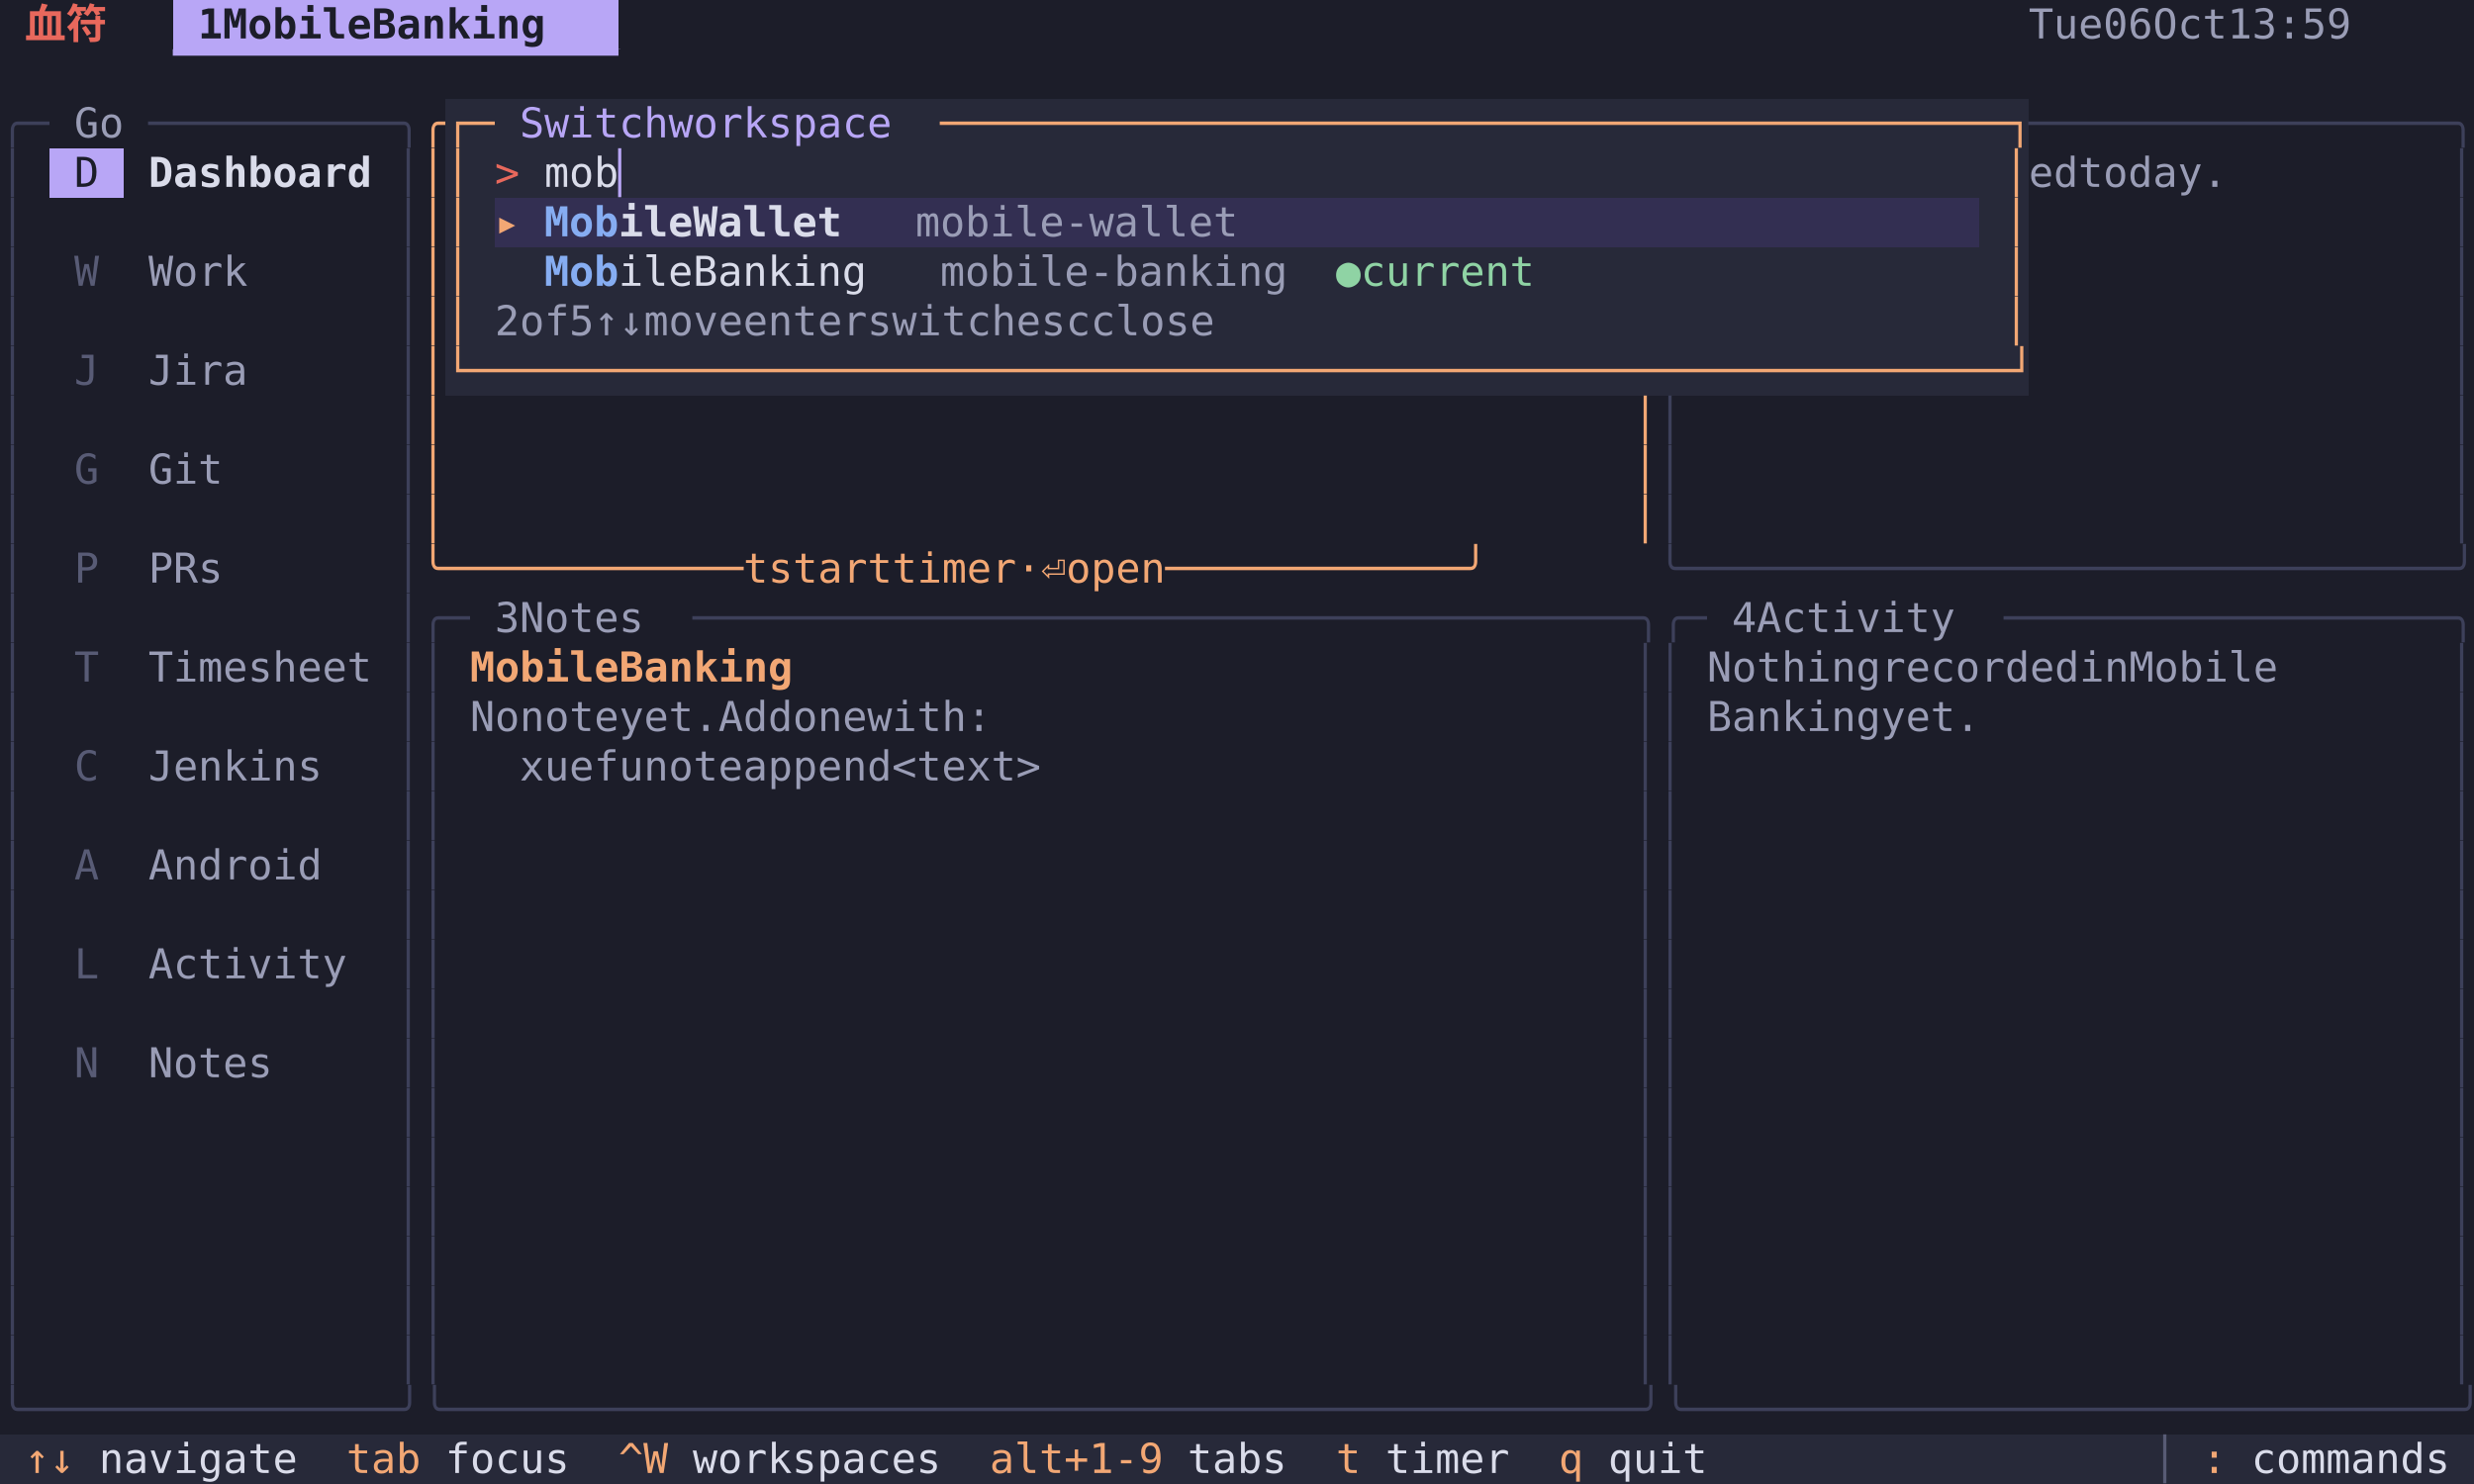
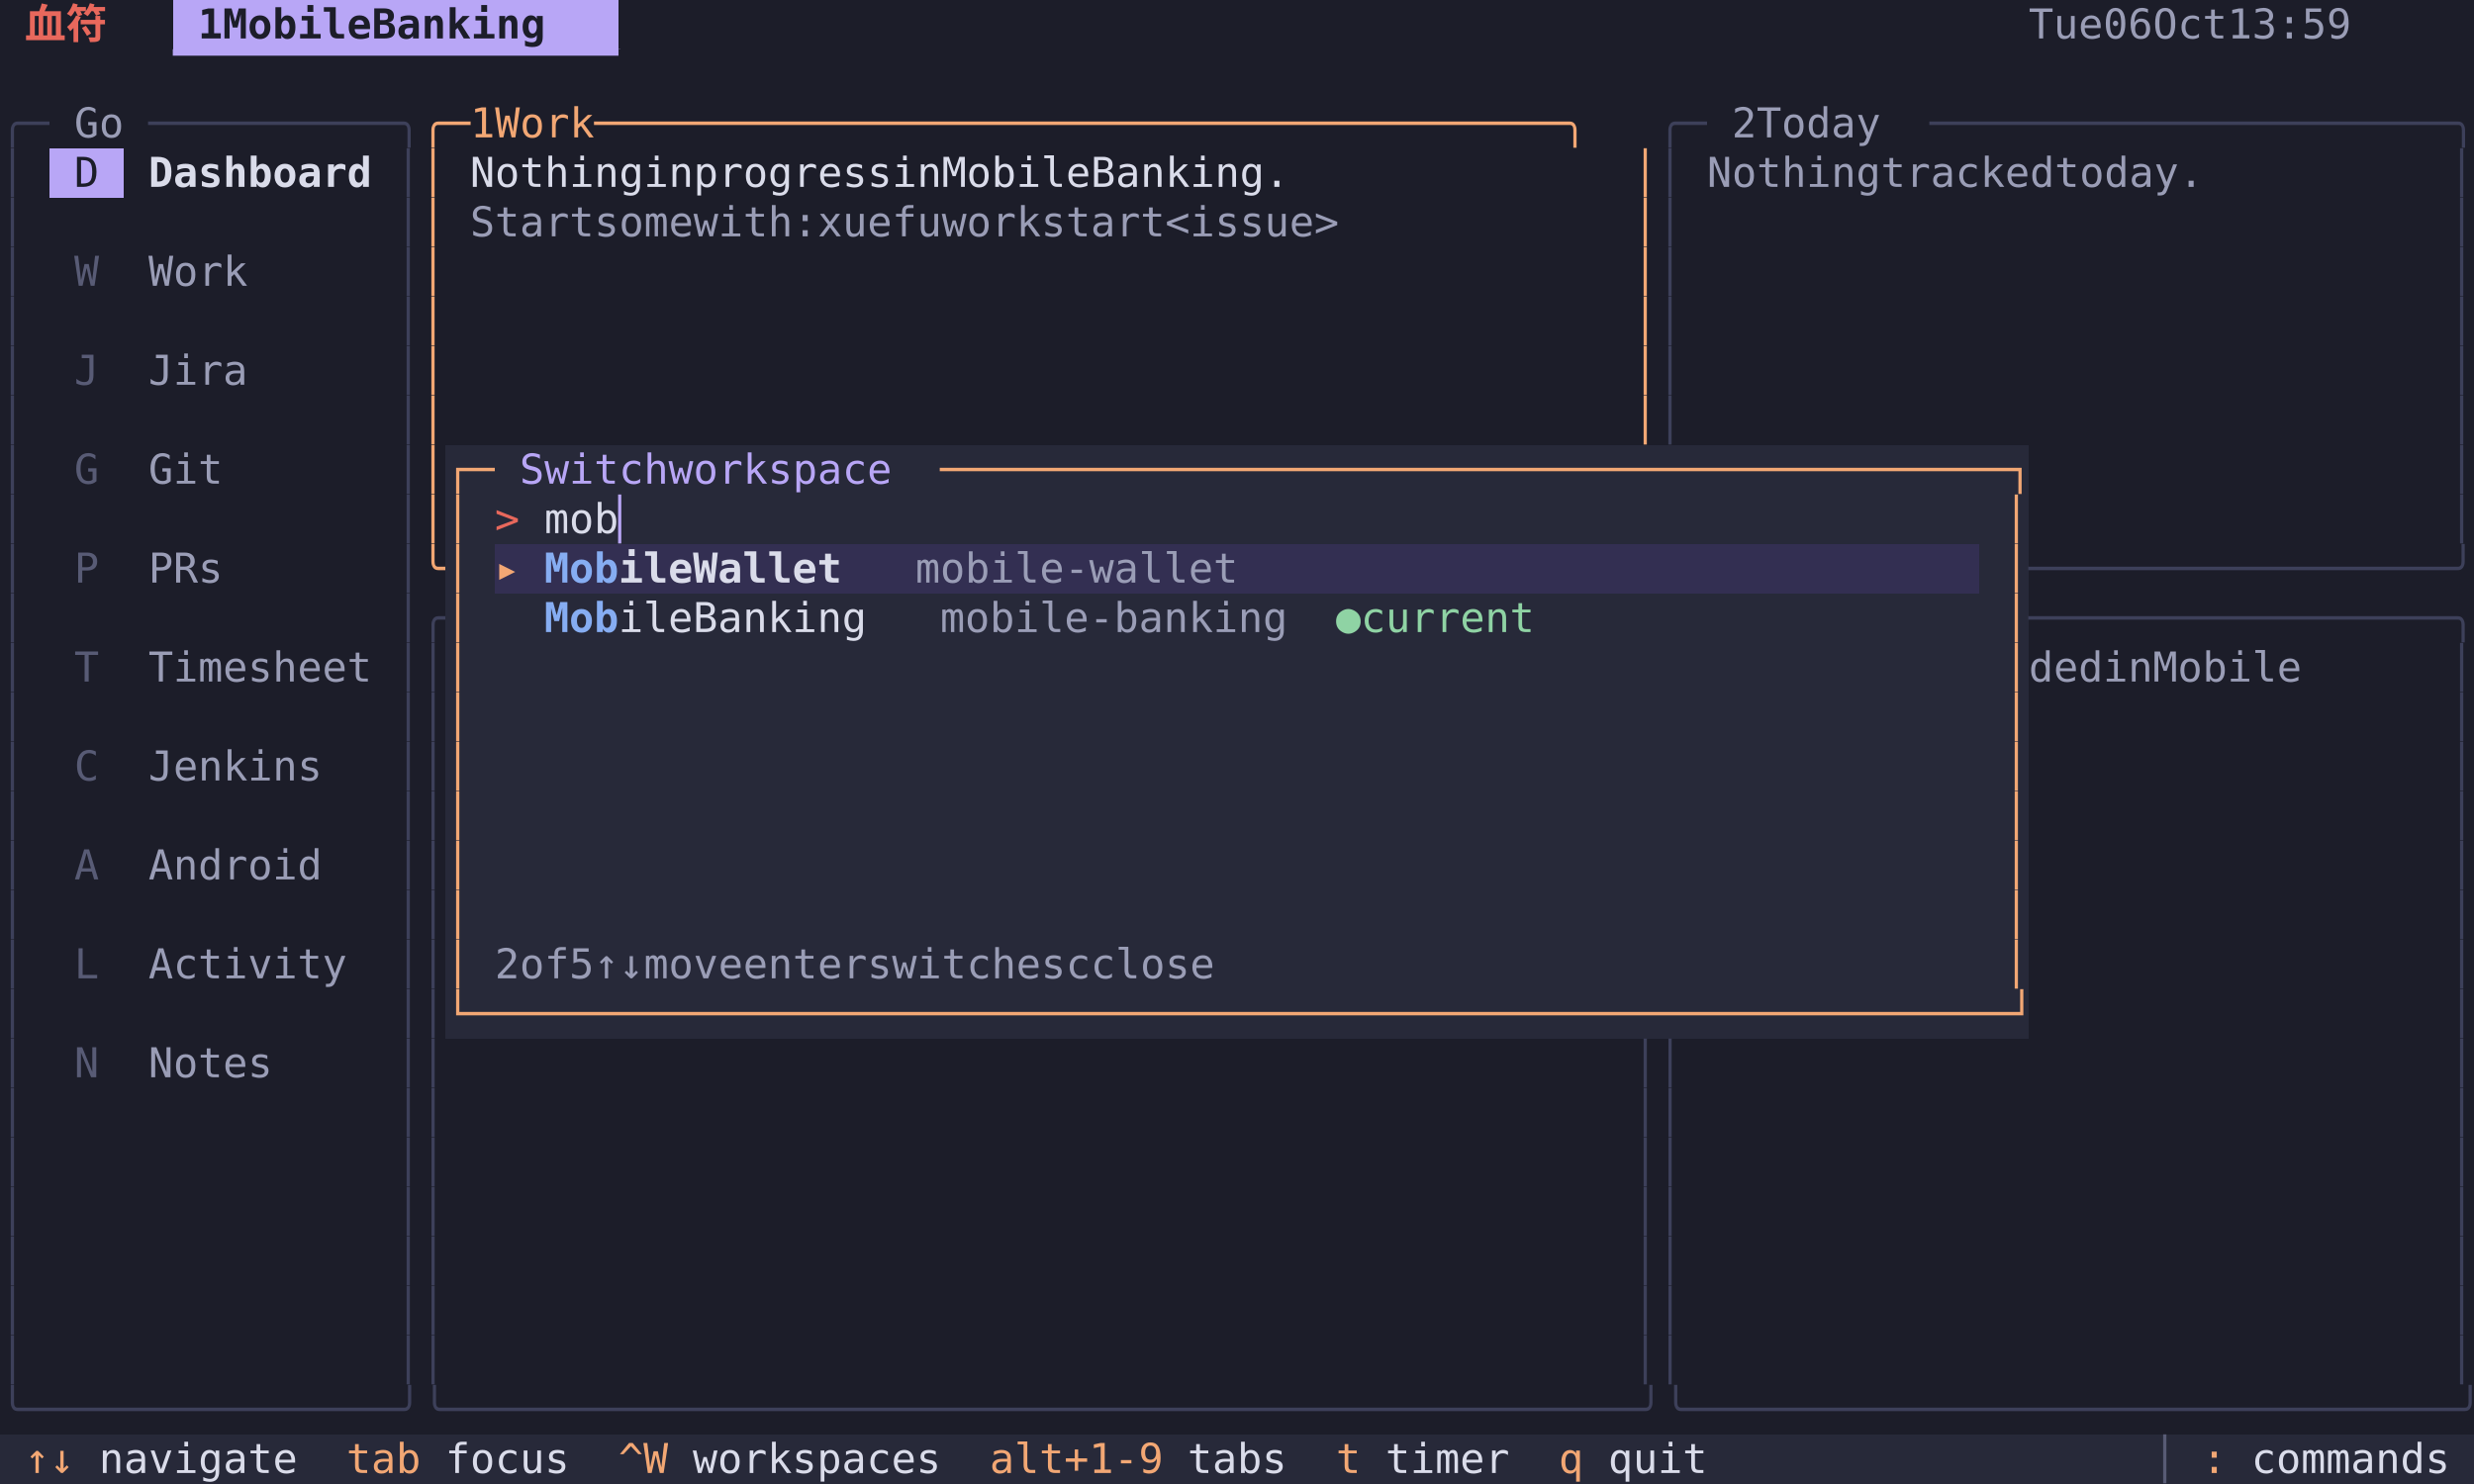
<svg xmlns="http://www.w3.org/2000/svg" width="900" height="540" viewBox="0 0 900 540" font-family="Menlo, 'DejaVu Sans Mono', 'Hiragino Sans GB', 'Noto Sans CJK SC', 'PingFang SC', monospace" font-size="15">
  <rect x="0" y="0" width="9" height="18" fill="#1c1d29" />
  <rect x="9" y="0" width="36" height="18" fill="#1c1d29" />
  <text x="9 27" y="14" fill="#e8685c" font-weight="bold">血符</text>
  <rect x="45" y="0" width="18" height="18" fill="#1c1d29" />
  <rect x="63" y="0" width="162" height="18" fill="#b8a6f6" />
  <text x="72 90 99 108 117 126 135 153 162 171 180 189 198 207" y="14" fill="#1c1d29" font-weight="bold">1MobileBanking</text>
  <rect x="225" y="0" width="513" height="18" fill="#1c1d29" />
  <rect x="738" y="0" width="153" height="18" fill="#1c1d29" />
  <text x="738 747 756 774 783 801 810 819 846 855 864 873 882" y="14" fill="#9a9db6">Tue06Oct13:59</text>
  <rect x="891" y="0" width="9" height="18" fill="#1c1d29" />
  <rect x="0" y="18" width="9" height="18" fill="#1c1d29" />
  <rect x="9" y="18" width="216" height="18" fill="#1c1d29" />
  <text x="63 72 81 90 99 108 117 126 135 144 153 162 171 180 189 198 207 216" y="32" fill="#b8a6f6">▔▔▔▔▔▔▔▔▔▔▔▔▔▔▔▔▔▔</text>
  <rect x="225" y="18" width="675" height="18" fill="#1c1d29" />
  <rect x="0" y="36" width="18" height="18" fill="#1c1d29" />
  <text x="0 9" y="50" fill="#3d405a">╭─</text>
  <rect x="18" y="36" width="36" height="18" fill="#1c1d29" />
  <text x="27 36" y="50" fill="#9a9db6">Go</text>
  <rect x="54" y="36" width="99" height="18" fill="#1c1d29" />
  <text x="54 63 72 81 90 99 108 117 126 135 144" y="50" fill="#3d405a">──────────╮</text>
-   <rect x="153" y="36" width="9" height="18" fill="#1c1d29" />
-   <text x="153" y="50" fill="#f2a774">╭</text>
-   <rect x="162" y="36" width="18" height="18" fill="#272939" />
-   <text x="162 171" y="50" fill="#f2a774">┌─</text>
-   <rect x="180" y="36" width="162" height="18" fill="#272939" />
-   <text x="189 198 207 216 225 234 252 261 270 279 288 297 306 315 324" y="50" fill="#b8a6f6">Switchworkspace</text>
-   <rect x="342" y="36" width="396" height="18" fill="#272939" />
-   <text x="342 351 360 369 378 387 396 405 414 423 432 441 450 459 468 477 486 495 504 513 522 531 540 549 558 567 576 585 594 603 612 621 630 639 648 657 666 675 684 693 702 711 720 729" y="50" fill="#f2a774">───────────────────────────────────────────┐</text>
-   <rect x="738" y="36" width="162" height="18" fill="#1c1d29" />
-   <text x="738 747 756 765 774 783 792 801 810 819 828 837 846 855 864 873 882 891" y="50" fill="#3d405a">─────────────────╮</text>
+   <rect x="153" y="36" width="450" height="18" fill="#1c1d29" />
+   <text x="153 162 180 198 207 216 225 243 252 261 270 279 288 297 306 315 324 333 342 351 360 369 378 387 396 405 414 423 432 441 450 459 468 477 486 495 504 513 522 531 540 549 558 567 576 585 594" y="50" fill="#f2a774">╭─1Work───────────────────────────────────────╮</text>
+   <rect x="603" y="36" width="18" height="18" fill="#1c1d29" />
+   <text x="603 612" y="50" fill="#3d405a">╭─</text>
+   <rect x="621" y="36" width="81" height="18" fill="#1c1d29" />
+   <text x="630 648 657 666 675 684" y="50" fill="#9a9db6">2Today</text>
+   <rect x="702" y="36" width="198" height="18" fill="#1c1d29" />
+   <text x="702 711 720 729 738 747 756 765 774 783 792 801 810 819 828 837 846 855 864 873 882 891" y="50" fill="#3d405a">─────────────────────╮</text>
  <rect x="0" y="54" width="9" height="18" fill="#1c1d29" />
  <text x="0" y="68" fill="#3d405a">│</text>
  <rect x="9" y="54" width="9" height="18" fill="#1c1d29" />
  <rect x="18" y="54" width="27" height="18" fill="#b8a6f6" />
  <text x="27" y="68" fill="#1c1d29">D</text>
  <rect x="45" y="54" width="90" height="18" fill="#1c1d29" />
  <text x="54 63 72 81 90 99 108 117 126" y="68" fill="#dadcea" font-weight="bold">Dashboard</text>
  <rect x="135" y="54" width="9" height="18" fill="#1c1d29" />
  <rect x="144" y="54" width="9" height="18" fill="#1c1d29" />
  <text x="144" y="68" fill="#3d405a">│</text>
  <rect x="153" y="54" width="9" height="18" fill="#1c1d29" />
  <text x="153" y="68" fill="#f2a774">│</text>
-   <rect x="162" y="54" width="9" height="18" fill="#272939" />
-   <text x="162" y="68" fill="#f2a774">│</text>
-   <rect x="171" y="54" width="9" height="18" fill="#272939" />
-   <rect x="180" y="54" width="18" height="18" fill="#272939" />
-   <text x="180" y="68" fill="#e8685c">&gt;</text>
-   <rect x="198" y="54" width="27" height="18" fill="#272939" />
-   <text x="198 207 216" y="68" fill="#dadcea">mob</text>
-   <rect x="225" y="54" width="9" height="18" fill="#272939" />
-   <text x="225" y="68" fill="#b8a6f6">▏</text>
-   <rect x="234" y="54" width="495" height="18" fill="#272939" />
-   <rect x="729" y="54" width="9" height="18" fill="#272939" />
-   <text x="729" y="68" fill="#f2a774">│</text>
-   <rect x="738" y="54" width="81" height="18" fill="#1c1d29" />
-   <text x="738 747 765 774 783 792 801 810" y="68" fill="#9a9db6">edtoday.</text>
+   <rect x="162" y="54" width="9" height="18" fill="#1c1d29" />
+   <rect x="171" y="54" width="342" height="18" fill="#1c1d29" />
+   <text x="171 180 189 198 207 216 225 243 252 270 279 288 297 306 315 324 333 351 360 378 387 396 405 414 423 441 450 459 468 477 486 495 504" y="68" fill="#dadcea">NothinginprogressinMobileBanking.</text>
+   <rect x="513" y="54" width="81" height="18" fill="#1c1d29" />
+   <rect x="594" y="54" width="9" height="18" fill="#1c1d29" />
+   <text x="594" y="68" fill="#f2a774">│</text>
+   <rect x="603" y="54" width="9" height="18" fill="#1c1d29" />
+   <text x="603" y="68" fill="#3d405a">│</text>
+   <rect x="612" y="54" width="9" height="18" fill="#1c1d29" />
+   <rect x="621" y="54" width="198" height="18" fill="#1c1d29" />
+   <text x="621 630 639 648 657 666 675 693 702 711 720 729 738 747 765 774 783 792 801 810" y="68" fill="#9a9db6">Nothingtrackedtoday.</text>
  <rect x="819" y="54" width="72" height="18" fill="#1c1d29" />
  <rect x="891" y="54" width="9" height="18" fill="#1c1d29" />
  <text x="891" y="68" fill="#3d405a">│</text>
  <rect x="0" y="72" width="9" height="18" fill="#1c1d29" />
  <text x="0" y="86" fill="#3d405a">│</text>
  <rect x="9" y="72" width="135" height="18" fill="#1c1d29" />
  <rect x="144" y="72" width="9" height="18" fill="#1c1d29" />
  <text x="144" y="86" fill="#3d405a">│</text>
  <rect x="153" y="72" width="9" height="18" fill="#1c1d29" />
  <text x="153" y="86" fill="#f2a774">│</text>
-   <rect x="162" y="72" width="9" height="18" fill="#272939" />
-   <text x="162" y="86" fill="#f2a774">│</text>
-   <rect x="171" y="72" width="9" height="18" fill="#272939" />
-   <rect x="180" y="72" width="18" height="18" fill="#332f52" />
-   <text x="180" y="86" fill="#f2a774">▸</text>
-   <rect x="198" y="72" width="27" height="18" fill="#332f52" />
-   <text x="198 207 216" y="86" fill="#86adf2" font-weight="bold">Mob</text>
-   <rect x="225" y="72" width="90" height="18" fill="#332f52" />
-   <text x="225 234 243 261 270 279 288 297 306" y="86" fill="#dadcea" font-weight="bold">ileWallet</text>
-   <rect x="315" y="72" width="18" height="18" fill="#332f52" />
-   <rect x="333" y="72" width="117" height="18" fill="#332f52" />
-   <text x="333 342 351 360 369 378 387 396 405 414 423 432 441" y="86" fill="#9a9db6">mobile-wallet</text>
-   <rect x="450" y="72" width="270" height="18" fill="#332f52" />
-   <rect x="720" y="72" width="9" height="18" fill="#272939" />
-   <rect x="729" y="72" width="9" height="18" fill="#272939" />
-   <text x="729" y="86" fill="#f2a774">│</text>
-   <rect x="738" y="72" width="153" height="18" fill="#1c1d29" />
+   <rect x="162" y="72" width="9" height="18" fill="#1c1d29" />
+   <rect x="171" y="72" width="369" height="18" fill="#1c1d29" />
+   <text x="171 180 189 198 207 225 234 243 252 270 279 288 297 306 324 333 342 351 360 378 387 396 405 423 432 441 450 459 477 486 495 504 513 522 531" y="86" fill="#9a9db6">Startsomewith:xuefuworkstart&lt;issue&gt;</text>
+   <rect x="540" y="72" width="54" height="18" fill="#1c1d29" />
+   <rect x="594" y="72" width="9" height="18" fill="#1c1d29" />
+   <text x="594" y="86" fill="#f2a774">│</text>
+   <rect x="603" y="72" width="9" height="18" fill="#1c1d29" />
+   <text x="603" y="86" fill="#3d405a">│</text>
+   <rect x="612" y="72" width="279" height="18" fill="#1c1d29" />
  <rect x="891" y="72" width="9" height="18" fill="#1c1d29" />
  <text x="891" y="86" fill="#3d405a">│</text>
  <rect x="0" y="90" width="9" height="18" fill="#1c1d29" />
  <text x="0" y="104" fill="#3d405a">│</text>
  <rect x="9" y="90" width="9" height="18" fill="#1c1d29" />
  <rect x="18" y="90" width="27" height="18" fill="#1c1d29" />
  <text x="27" y="104" fill="#585b75">W</text>
  <rect x="45" y="90" width="45" height="18" fill="#1c1d29" />
  <text x="54 63 72 81" y="104" fill="#9a9db6">Work</text>
  <rect x="90" y="90" width="54" height="18" fill="#1c1d29" />
  <rect x="144" y="90" width="9" height="18" fill="#1c1d29" />
  <text x="144" y="104" fill="#3d405a">│</text>
  <rect x="153" y="90" width="9" height="18" fill="#1c1d29" />
  <text x="153" y="104" fill="#f2a774">│</text>
-   <rect x="162" y="90" width="9" height="18" fill="#272939" />
-   <text x="162" y="104" fill="#f2a774">│</text>
-   <rect x="171" y="90" width="9" height="18" fill="#272939" />
-   <rect x="180" y="90" width="18" height="18" fill="#272939" />
-   <rect x="198" y="90" width="27" height="18" fill="#272939" />
-   <text x="198 207 216" y="104" fill="#86adf2" font-weight="bold">Mob</text>
-   <rect x="225" y="90" width="99" height="18" fill="#272939" />
-   <text x="225 234 243 261 270 279 288 297 306 315" y="104" fill="#dadcea">ileBanking</text>
-   <rect x="324" y="90" width="18" height="18" fill="#272939" />
-   <rect x="342" y="90" width="126" height="18" fill="#272939" />
-   <text x="342 351 360 369 378 387 396 405 414 423 432 441 450 459" y="104" fill="#9a9db6">mobile-banking</text>
-   <rect x="468" y="90" width="99" height="18" fill="#272939" />
-   <text x="486 504 513 522 531 540 549 558" y="104" fill="#8fd3a4">●current</text>
-   <rect x="567" y="90" width="162" height="18" fill="#272939" />
-   <rect x="729" y="90" width="9" height="18" fill="#272939" />
-   <text x="729" y="104" fill="#f2a774">│</text>
-   <rect x="738" y="90" width="153" height="18" fill="#1c1d29" />
+   <rect x="162" y="90" width="432" height="18" fill="#1c1d29" />
+   <rect x="594" y="90" width="9" height="18" fill="#1c1d29" />
+   <text x="594" y="104" fill="#f2a774">│</text>
+   <rect x="603" y="90" width="9" height="18" fill="#1c1d29" />
+   <text x="603" y="104" fill="#3d405a">│</text>
+   <rect x="612" y="90" width="279" height="18" fill="#1c1d29" />
  <rect x="891" y="90" width="9" height="18" fill="#1c1d29" />
  <text x="891" y="104" fill="#3d405a">│</text>
  <rect x="0" y="108" width="9" height="18" fill="#1c1d29" />
  <text x="0" y="122" fill="#3d405a">│</text>
  <rect x="9" y="108" width="135" height="18" fill="#1c1d29" />
  <rect x="144" y="108" width="9" height="18" fill="#1c1d29" />
  <text x="144" y="122" fill="#3d405a">│</text>
  <rect x="153" y="108" width="9" height="18" fill="#1c1d29" />
  <text x="153" y="122" fill="#f2a774">│</text>
-   <rect x="162" y="108" width="9" height="18" fill="#272939" />
-   <text x="162" y="122" fill="#f2a774">│</text>
-   <rect x="171" y="108" width="9" height="18" fill="#272939" />
-   <rect x="180" y="108" width="369" height="18" fill="#272939" />
-   <text x="180 198 207 225 261 270 288 297 306 315 342 351 360 369 378 396 405 414 423 432 441 468 477 486 504 513 522 531 540" y="122" fill="#9a9db6">2of5↑↓moveenterswitchescclose</text>
-   <rect x="549" y="108" width="180" height="18" fill="#272939" />
-   <rect x="729" y="108" width="9" height="18" fill="#272939" />
-   <text x="729" y="122" fill="#f2a774">│</text>
-   <rect x="738" y="108" width="153" height="18" fill="#1c1d29" />
+   <rect x="162" y="108" width="432" height="18" fill="#1c1d29" />
+   <rect x="594" y="108" width="9" height="18" fill="#1c1d29" />
+   <text x="594" y="122" fill="#f2a774">│</text>
+   <rect x="603" y="108" width="9" height="18" fill="#1c1d29" />
+   <text x="603" y="122" fill="#3d405a">│</text>
+   <rect x="612" y="108" width="279" height="18" fill="#1c1d29" />
  <rect x="891" y="108" width="9" height="18" fill="#1c1d29" />
  <text x="891" y="122" fill="#3d405a">│</text>
  <rect x="0" y="126" width="9" height="18" fill="#1c1d29" />
  <text x="0" y="140" fill="#3d405a">│</text>
  <rect x="9" y="126" width="9" height="18" fill="#1c1d29" />
  <rect x="18" y="126" width="27" height="18" fill="#1c1d29" />
  <text x="27" y="140" fill="#585b75">J</text>
  <rect x="45" y="126" width="45" height="18" fill="#1c1d29" />
  <text x="54 63 72 81" y="140" fill="#9a9db6">Jira</text>
  <rect x="90" y="126" width="54" height="18" fill="#1c1d29" />
  <rect x="144" y="126" width="9" height="18" fill="#1c1d29" />
  <text x="144" y="140" fill="#3d405a">│</text>
  <rect x="153" y="126" width="9" height="18" fill="#1c1d29" />
  <text x="153" y="140" fill="#f2a774">│</text>
-   <rect x="162" y="126" width="576" height="18" fill="#272939" />
-   <text x="162 171 180 189 198 207 216 225 234 243 252 261 270 279 288 297 306 315 324 333 342 351 360 369 378 387 396 405 414 423 432 441 450 459 468 477 486 495 504 513 522 531 540 549 558 567 576 585 594 603 612 621 630 639 648 657 666 675 684 693 702 711 720 729" y="140" fill="#f2a774">└──────────────────────────────────────────────────────────────┘</text>
-   <rect x="738" y="126" width="153" height="18" fill="#1c1d29" />
+   <rect x="162" y="126" width="432" height="18" fill="#1c1d29" />
+   <rect x="594" y="126" width="9" height="18" fill="#1c1d29" />
+   <text x="594" y="140" fill="#f2a774">│</text>
+   <rect x="603" y="126" width="9" height="18" fill="#1c1d29" />
+   <text x="603" y="140" fill="#3d405a">│</text>
+   <rect x="612" y="126" width="279" height="18" fill="#1c1d29" />
  <rect x="891" y="126" width="9" height="18" fill="#1c1d29" />
  <text x="891" y="140" fill="#3d405a">│</text>
  <rect x="0" y="144" width="9" height="18" fill="#1c1d29" />
  <text x="0" y="158" fill="#3d405a">│</text>
  <rect x="9" y="144" width="135" height="18" fill="#1c1d29" />
  <rect x="144" y="144" width="9" height="18" fill="#1c1d29" />
  <text x="144" y="158" fill="#3d405a">│</text>
  <rect x="153" y="144" width="9" height="18" fill="#1c1d29" />
  <text x="153" y="158" fill="#f2a774">│</text>
  <rect x="162" y="144" width="432" height="18" fill="#1c1d29" />
  <rect x="594" y="144" width="9" height="18" fill="#1c1d29" />
  <text x="594" y="158" fill="#f2a774">│</text>
  <rect x="603" y="144" width="9" height="18" fill="#1c1d29" />
  <text x="603" y="158" fill="#3d405a">│</text>
  <rect x="612" y="144" width="279" height="18" fill="#1c1d29" />
  <rect x="891" y="144" width="9" height="18" fill="#1c1d29" />
  <text x="891" y="158" fill="#3d405a">│</text>
  <rect x="0" y="162" width="9" height="18" fill="#1c1d29" />
  <text x="0" y="176" fill="#3d405a">│</text>
  <rect x="9" y="162" width="9" height="18" fill="#1c1d29" />
  <rect x="18" y="162" width="27" height="18" fill="#1c1d29" />
  <text x="27" y="176" fill="#585b75">G</text>
  <rect x="45" y="162" width="36" height="18" fill="#1c1d29" />
  <text x="54 63 72" y="176" fill="#9a9db6">Git</text>
  <rect x="81" y="162" width="63" height="18" fill="#1c1d29" />
  <rect x="144" y="162" width="9" height="18" fill="#1c1d29" />
  <text x="144" y="176" fill="#3d405a">│</text>
  <rect x="153" y="162" width="9" height="18" fill="#1c1d29" />
  <text x="153" y="176" fill="#f2a774">│</text>
-   <rect x="162" y="162" width="432" height="18" fill="#1c1d29" />
-   <rect x="594" y="162" width="9" height="18" fill="#1c1d29" />
-   <text x="594" y="176" fill="#f2a774">│</text>
-   <rect x="603" y="162" width="9" height="18" fill="#1c1d29" />
-   <text x="603" y="176" fill="#3d405a">│</text>
-   <rect x="612" y="162" width="279" height="18" fill="#1c1d29" />
+   <rect x="162" y="162" width="18" height="18" fill="#272939" />
+   <text x="162 171" y="176" fill="#f2a774">┌─</text>
+   <rect x="180" y="162" width="162" height="18" fill="#272939" />
+   <text x="189 198 207 216 225 234 252 261 270 279 288 297 306 315 324" y="176" fill="#b8a6f6">Switchworkspace</text>
+   <rect x="342" y="162" width="396" height="18" fill="#272939" />
+   <text x="342 351 360 369 378 387 396 405 414 423 432 441 450 459 468 477 486 495 504 513 522 531 540 549 558 567 576 585 594 603 612 621 630 639 648 657 666 675 684 693 702 711 720 729" y="176" fill="#f2a774">───────────────────────────────────────────┐</text>
+   <rect x="738" y="162" width="153" height="18" fill="#1c1d29" />
  <rect x="891" y="162" width="9" height="18" fill="#1c1d29" />
  <text x="891" y="176" fill="#3d405a">│</text>
  <rect x="0" y="180" width="9" height="18" fill="#1c1d29" />
  <text x="0" y="194" fill="#3d405a">│</text>
  <rect x="9" y="180" width="135" height="18" fill="#1c1d29" />
  <rect x="144" y="180" width="9" height="18" fill="#1c1d29" />
  <text x="144" y="194" fill="#3d405a">│</text>
  <rect x="153" y="180" width="9" height="18" fill="#1c1d29" />
  <text x="153" y="194" fill="#f2a774">│</text>
-   <rect x="162" y="180" width="432" height="18" fill="#1c1d29" />
-   <rect x="594" y="180" width="9" height="18" fill="#1c1d29" />
-   <text x="594" y="194" fill="#f2a774">│</text>
-   <rect x="603" y="180" width="9" height="18" fill="#1c1d29" />
-   <text x="603" y="194" fill="#3d405a">│</text>
-   <rect x="612" y="180" width="279" height="18" fill="#1c1d29" />
+   <rect x="162" y="180" width="9" height="18" fill="#272939" />
+   <text x="162" y="194" fill="#f2a774">│</text>
+   <rect x="171" y="180" width="9" height="18" fill="#272939" />
+   <rect x="180" y="180" width="18" height="18" fill="#272939" />
+   <text x="180" y="194" fill="#e8685c">&gt;</text>
+   <rect x="198" y="180" width="27" height="18" fill="#272939" />
+   <text x="198 207 216" y="194" fill="#dadcea">mob</text>
+   <rect x="225" y="180" width="9" height="18" fill="#272939" />
+   <text x="225" y="194" fill="#b8a6f6">▏</text>
+   <rect x="234" y="180" width="495" height="18" fill="#272939" />
+   <rect x="729" y="180" width="9" height="18" fill="#272939" />
+   <text x="729" y="194" fill="#f2a774">│</text>
+   <rect x="738" y="180" width="153" height="18" fill="#1c1d29" />
  <rect x="891" y="180" width="9" height="18" fill="#1c1d29" />
  <text x="891" y="194" fill="#3d405a">│</text>
  <rect x="0" y="198" width="9" height="18" fill="#1c1d29" />
  <text x="0" y="212" fill="#3d405a">│</text>
  <rect x="9" y="198" width="9" height="18" fill="#1c1d29" />
  <rect x="18" y="198" width="27" height="18" fill="#1c1d29" />
  <text x="27" y="212" fill="#585b75">P</text>
  <rect x="45" y="198" width="36" height="18" fill="#1c1d29" />
  <text x="54 63 72" y="212" fill="#9a9db6">PRs</text>
  <rect x="81" y="198" width="63" height="18" fill="#1c1d29" />
  <rect x="144" y="198" width="9" height="18" fill="#1c1d29" />
  <text x="144" y="212" fill="#3d405a">│</text>
-   <rect x="153" y="198" width="450" height="18" fill="#1c1d29" />
-   <text x="153 162 171 180 189 198 207 216 225 234 243 252 261 279 297 306 315 324 333 351 360 369 378 387 405 423 441 450 459 468 486 495 504 513 522 531 540 549 558 567 576 585 594" y="212" fill="#f2a774">╰────────────tstarttimer·⏎open────────────╯</text>
-   <rect x="603" y="198" width="297" height="18" fill="#1c1d29" />
-   <text x="603 612 621 630 639 648 657 666 675 684 693 702 711 720 729 738 747 756 765 774 783 792 801 810 819 828 837 846 855 864 873 882 891" y="212" fill="#3d405a">╰───────────────────────────────╯</text>
+   <rect x="153" y="198" width="9" height="18" fill="#1c1d29" />
+   <text x="153" y="212" fill="#f2a774">╰</text>
+   <rect x="162" y="198" width="9" height="18" fill="#272939" />
+   <text x="162" y="212" fill="#f2a774">│</text>
+   <rect x="171" y="198" width="9" height="18" fill="#272939" />
+   <rect x="180" y="198" width="18" height="18" fill="#332f52" />
+   <text x="180" y="212" fill="#f2a774">▸</text>
+   <rect x="198" y="198" width="27" height="18" fill="#332f52" />
+   <text x="198 207 216" y="212" fill="#86adf2" font-weight="bold">Mob</text>
+   <rect x="225" y="198" width="90" height="18" fill="#332f52" />
+   <text x="225 234 243 261 270 279 288 297 306" y="212" fill="#dadcea" font-weight="bold">ileWallet</text>
+   <rect x="315" y="198" width="18" height="18" fill="#332f52" />
+   <rect x="333" y="198" width="117" height="18" fill="#332f52" />
+   <text x="333 342 351 360 369 378 387 396 405 414 423 432 441" y="212" fill="#9a9db6">mobile-wallet</text>
+   <rect x="450" y="198" width="270" height="18" fill="#332f52" />
+   <rect x="720" y="198" width="9" height="18" fill="#272939" />
+   <rect x="729" y="198" width="9" height="18" fill="#272939" />
+   <text x="729" y="212" fill="#f2a774">│</text>
+   <rect x="738" y="198" width="162" height="18" fill="#1c1d29" />
+   <text x="738 747 756 765 774 783 792 801 810 819 828 837 846 855 864 873 882 891" y="212" fill="#3d405a">─────────────────╯</text>
  <rect x="0" y="216" width="9" height="18" fill="#1c1d29" />
  <text x="0" y="230" fill="#3d405a">│</text>
  <rect x="9" y="216" width="135" height="18" fill="#1c1d29" />
-   <rect x="144" y="216" width="27" height="18" fill="#1c1d29" />
-   <text x="144 153 162" y="230" fill="#3d405a">│╭─</text>
-   <rect x="171" y="216" width="81" height="18" fill="#1c1d29" />
-   <text x="180 198 207 216 225 234" y="230" fill="#9a9db6">3Notes</text>
-   <rect x="252" y="216" width="369" height="18" fill="#1c1d29" />
-   <text x="252 261 270 279 288 297 306 315 324 333 342 351 360 369 378 387 396 405 414 423 432 441 450 459 468 477 486 495 504 513 522 531 540 549 558 567 576 585 594 603 612" y="230" fill="#3d405a">──────────────────────────────────────╮╭─</text>
-   <rect x="621" y="216" width="108" height="18" fill="#1c1d29" />
-   <text x="630 648 657 666 675 684 693 702 711" y="230" fill="#9a9db6">4Activity</text>
-   <rect x="729" y="216" width="171" height="18" fill="#1c1d29" />
-   <text x="729 738 747 756 765 774 783 792 801 810 819 828 837 846 855 864 873 882 891" y="230" fill="#3d405a">──────────────────╮</text>
+   <rect x="144" y="216" width="18" height="18" fill="#1c1d29" />
+   <text x="144 153" y="230" fill="#3d405a">│╭</text>
+   <rect x="162" y="216" width="9" height="18" fill="#272939" />
+   <text x="162" y="230" fill="#f2a774">│</text>
+   <rect x="171" y="216" width="9" height="18" fill="#272939" />
+   <rect x="180" y="216" width="18" height="18" fill="#272939" />
+   <rect x="198" y="216" width="27" height="18" fill="#272939" />
+   <text x="198 207 216" y="230" fill="#86adf2" font-weight="bold">Mob</text>
+   <rect x="225" y="216" width="99" height="18" fill="#272939" />
+   <text x="225 234 243 261 270 279 288 297 306 315" y="230" fill="#dadcea">ileBanking</text>
+   <rect x="324" y="216" width="18" height="18" fill="#272939" />
+   <rect x="342" y="216" width="126" height="18" fill="#272939" />
+   <text x="342 351 360 369 378 387 396 405 414 423 432 441 450 459" y="230" fill="#9a9db6">mobile-banking</text>
+   <rect x="468" y="216" width="99" height="18" fill="#272939" />
+   <text x="486 504 513 522 531 540 549 558" y="230" fill="#8fd3a4">●current</text>
+   <rect x="567" y="216" width="162" height="18" fill="#272939" />
+   <rect x="729" y="216" width="9" height="18" fill="#272939" />
+   <text x="729" y="230" fill="#f2a774">│</text>
+   <rect x="738" y="216" width="162" height="18" fill="#1c1d29" />
+   <text x="738 747 756 765 774 783 792 801 810 819 828 837 846 855 864 873 882 891" y="230" fill="#3d405a">─────────────────╮</text>
  <rect x="0" y="234" width="9" height="18" fill="#1c1d29" />
  <text x="0" y="248" fill="#3d405a">│</text>
  <rect x="9" y="234" width="9" height="18" fill="#1c1d29" />
  <rect x="18" y="234" width="27" height="18" fill="#1c1d29" />
  <text x="27" y="248" fill="#585b75">T</text>
  <rect x="45" y="234" width="90" height="18" fill="#1c1d29" />
  <text x="54 63 72 81 90 99 108 117 126" y="248" fill="#9a9db6">Timesheet</text>
  <rect x="135" y="234" width="9" height="18" fill="#1c1d29" />
  <rect x="144" y="234" width="18" height="18" fill="#1c1d29" />
  <text x="144 153" y="248" fill="#3d405a">││</text>
-   <rect x="162" y="234" width="9" height="18" fill="#1c1d29" />
-   <rect x="171" y="234" width="126" height="18" fill="#1c1d29" />
-   <text x="171 180 189 198 207 216 234 243 252 261 270 279 288" y="248" fill="#f2a774" font-weight="bold">MobileBanking</text>
-   <rect x="297" y="234" width="297" height="18" fill="#1c1d29" />
-   <rect x="594" y="234" width="18" height="18" fill="#1c1d29" />
-   <text x="594 603" y="248" fill="#3d405a">││</text>
-   <rect x="612" y="234" width="9" height="18" fill="#1c1d29" />
-   <rect x="621" y="234" width="243" height="18" fill="#1c1d29" />
-   <text x="621 630 639 648 657 666 675 693 702 711 720 729 738 747 756 774 783 801 810 819 828 837 846" y="248" fill="#9a9db6">NothingrecordedinMobile</text>
+   <rect x="162" y="234" width="9" height="18" fill="#272939" />
+   <text x="162" y="248" fill="#f2a774">│</text>
+   <rect x="171" y="234" width="558" height="18" fill="#272939" />
+   <rect x="729" y="234" width="9" height="18" fill="#272939" />
+   <text x="729" y="248" fill="#f2a774">│</text>
+   <rect x="738" y="234" width="126" height="18" fill="#1c1d29" />
+   <text x="738 747 756 774 783 801 810 819 828 837 846" y="248" fill="#9a9db6">dedinMobile</text>
  <rect x="864" y="234" width="27" height="18" fill="#1c1d29" />
  <rect x="891" y="234" width="9" height="18" fill="#1c1d29" />
  <text x="891" y="248" fill="#3d405a">│</text>
  <rect x="0" y="252" width="9" height="18" fill="#1c1d29" />
  <text x="0" y="266" fill="#3d405a">│</text>
  <rect x="9" y="252" width="135" height="18" fill="#1c1d29" />
  <rect x="144" y="252" width="18" height="18" fill="#1c1d29" />
  <text x="144 153" y="266" fill="#3d405a">││</text>
-   <rect x="162" y="252" width="9" height="18" fill="#1c1d29" />
-   <rect x="171" y="252" width="234" height="18" fill="#1c1d29" />
-   <text x="171 180 198 207 216 225 243 252 261 270 288 297 306 324 333 342 360 369 378 387 396" y="266" fill="#9a9db6">Nonoteyet.Addonewith:</text>
-   <rect x="405" y="252" width="189" height="18" fill="#1c1d29" />
-   <rect x="594" y="252" width="18" height="18" fill="#1c1d29" />
-   <text x="594 603" y="266" fill="#3d405a">││</text>
-   <rect x="612" y="252" width="9" height="18" fill="#1c1d29" />
-   <rect x="621" y="252" width="108" height="18" fill="#1c1d29" />
-   <text x="621 630 639 648 657 666 675 693 702 711 720" y="266" fill="#9a9db6">Bankingyet.</text>
-   <rect x="729" y="252" width="162" height="18" fill="#1c1d29" />
+   <rect x="162" y="252" width="9" height="18" fill="#272939" />
+   <text x="162" y="266" fill="#f2a774">│</text>
+   <rect x="171" y="252" width="558" height="18" fill="#272939" />
+   <rect x="729" y="252" width="9" height="18" fill="#272939" />
+   <text x="729" y="266" fill="#f2a774">│</text>
+   <rect x="738" y="252" width="153" height="18" fill="#1c1d29" />
  <rect x="891" y="252" width="9" height="18" fill="#1c1d29" />
  <text x="891" y="266" fill="#3d405a">│</text>
  <rect x="0" y="270" width="9" height="18" fill="#1c1d29" />
  <text x="0" y="284" fill="#3d405a">│</text>
  <rect x="9" y="270" width="9" height="18" fill="#1c1d29" />
  <rect x="18" y="270" width="27" height="18" fill="#1c1d29" />
  <text x="27" y="284" fill="#585b75">C</text>
  <rect x="45" y="270" width="72" height="18" fill="#1c1d29" />
  <text x="54 63 72 81 90 99 108" y="284" fill="#9a9db6">Jenkins</text>
  <rect x="117" y="270" width="27" height="18" fill="#1c1d29" />
  <rect x="144" y="270" width="18" height="18" fill="#1c1d29" />
  <text x="144 153" y="284" fill="#3d405a">││</text>
-   <rect x="162" y="270" width="9" height="18" fill="#1c1d29" />
-   <rect x="171" y="270" width="234" height="18" fill="#1c1d29" />
-   <text x="189 198 207 216 225 243 252 261 270 288 297 306 315 324 333 351 360 369 378 387 396" y="284" fill="#9a9db6">xuefunoteappend&lt;text&gt;</text>
-   <rect x="405" y="270" width="189" height="18" fill="#1c1d29" />
-   <rect x="594" y="270" width="18" height="18" fill="#1c1d29" />
-   <text x="594 603" y="284" fill="#3d405a">││</text>
-   <rect x="612" y="270" width="279" height="18" fill="#1c1d29" />
+   <rect x="162" y="270" width="9" height="18" fill="#272939" />
+   <text x="162" y="284" fill="#f2a774">│</text>
+   <rect x="171" y="270" width="558" height="18" fill="#272939" />
+   <rect x="729" y="270" width="9" height="18" fill="#272939" />
+   <text x="729" y="284" fill="#f2a774">│</text>
+   <rect x="738" y="270" width="153" height="18" fill="#1c1d29" />
  <rect x="891" y="270" width="9" height="18" fill="#1c1d29" />
  <text x="891" y="284" fill="#3d405a">│</text>
  <rect x="0" y="288" width="9" height="18" fill="#1c1d29" />
  <text x="0" y="302" fill="#3d405a">│</text>
  <rect x="9" y="288" width="135" height="18" fill="#1c1d29" />
  <rect x="144" y="288" width="18" height="18" fill="#1c1d29" />
  <text x="144 153" y="302" fill="#3d405a">││</text>
-   <rect x="162" y="288" width="432" height="18" fill="#1c1d29" />
-   <rect x="594" y="288" width="18" height="18" fill="#1c1d29" />
-   <text x="594 603" y="302" fill="#3d405a">││</text>
-   <rect x="612" y="288" width="279" height="18" fill="#1c1d29" />
+   <rect x="162" y="288" width="9" height="18" fill="#272939" />
+   <text x="162" y="302" fill="#f2a774">│</text>
+   <rect x="171" y="288" width="558" height="18" fill="#272939" />
+   <rect x="729" y="288" width="9" height="18" fill="#272939" />
+   <text x="729" y="302" fill="#f2a774">│</text>
+   <rect x="738" y="288" width="153" height="18" fill="#1c1d29" />
  <rect x="891" y="288" width="9" height="18" fill="#1c1d29" />
  <text x="891" y="302" fill="#3d405a">│</text>
  <rect x="0" y="306" width="9" height="18" fill="#1c1d29" />
  <text x="0" y="320" fill="#3d405a">│</text>
  <rect x="9" y="306" width="9" height="18" fill="#1c1d29" />
  <rect x="18" y="306" width="27" height="18" fill="#1c1d29" />
  <text x="27" y="320" fill="#585b75">A</text>
  <rect x="45" y="306" width="72" height="18" fill="#1c1d29" />
  <text x="54 63 72 81 90 99 108" y="320" fill="#9a9db6">Android</text>
  <rect x="117" y="306" width="27" height="18" fill="#1c1d29" />
  <rect x="144" y="306" width="18" height="18" fill="#1c1d29" />
  <text x="144 153" y="320" fill="#3d405a">││</text>
-   <rect x="162" y="306" width="432" height="18" fill="#1c1d29" />
-   <rect x="594" y="306" width="18" height="18" fill="#1c1d29" />
-   <text x="594 603" y="320" fill="#3d405a">││</text>
-   <rect x="612" y="306" width="279" height="18" fill="#1c1d29" />
+   <rect x="162" y="306" width="9" height="18" fill="#272939" />
+   <text x="162" y="320" fill="#f2a774">│</text>
+   <rect x="171" y="306" width="558" height="18" fill="#272939" />
+   <rect x="729" y="306" width="9" height="18" fill="#272939" />
+   <text x="729" y="320" fill="#f2a774">│</text>
+   <rect x="738" y="306" width="153" height="18" fill="#1c1d29" />
  <rect x="891" y="306" width="9" height="18" fill="#1c1d29" />
  <text x="891" y="320" fill="#3d405a">│</text>
  <rect x="0" y="324" width="9" height="18" fill="#1c1d29" />
  <text x="0" y="338" fill="#3d405a">│</text>
  <rect x="9" y="324" width="135" height="18" fill="#1c1d29" />
  <rect x="144" y="324" width="18" height="18" fill="#1c1d29" />
  <text x="144 153" y="338" fill="#3d405a">││</text>
-   <rect x="162" y="324" width="432" height="18" fill="#1c1d29" />
-   <rect x="594" y="324" width="18" height="18" fill="#1c1d29" />
-   <text x="594 603" y="338" fill="#3d405a">││</text>
-   <rect x="612" y="324" width="279" height="18" fill="#1c1d29" />
+   <rect x="162" y="324" width="9" height="18" fill="#272939" />
+   <text x="162" y="338" fill="#f2a774">│</text>
+   <rect x="171" y="324" width="558" height="18" fill="#272939" />
+   <rect x="729" y="324" width="9" height="18" fill="#272939" />
+   <text x="729" y="338" fill="#f2a774">│</text>
+   <rect x="738" y="324" width="153" height="18" fill="#1c1d29" />
  <rect x="891" y="324" width="9" height="18" fill="#1c1d29" />
  <text x="891" y="338" fill="#3d405a">│</text>
  <rect x="0" y="342" width="9" height="18" fill="#1c1d29" />
  <text x="0" y="356" fill="#3d405a">│</text>
  <rect x="9" y="342" width="9" height="18" fill="#1c1d29" />
  <rect x="18" y="342" width="27" height="18" fill="#1c1d29" />
  <text x="27" y="356" fill="#585b75">L</text>
  <rect x="45" y="342" width="81" height="18" fill="#1c1d29" />
  <text x="54 63 72 81 90 99 108 117" y="356" fill="#9a9db6">Activity</text>
  <rect x="126" y="342" width="18" height="18" fill="#1c1d29" />
  <rect x="144" y="342" width="18" height="18" fill="#1c1d29" />
  <text x="144 153" y="356" fill="#3d405a">││</text>
-   <rect x="162" y="342" width="432" height="18" fill="#1c1d29" />
-   <rect x="594" y="342" width="18" height="18" fill="#1c1d29" />
-   <text x="594 603" y="356" fill="#3d405a">││</text>
-   <rect x="612" y="342" width="279" height="18" fill="#1c1d29" />
+   <rect x="162" y="342" width="9" height="18" fill="#272939" />
+   <text x="162" y="356" fill="#f2a774">│</text>
+   <rect x="171" y="342" width="9" height="18" fill="#272939" />
+   <rect x="180" y="342" width="369" height="18" fill="#272939" />
+   <text x="180 198 207 225 261 270 288 297 306 315 342 351 360 369 378 396 405 414 423 432 441 468 477 486 504 513 522 531 540" y="356" fill="#9a9db6">2of5↑↓moveenterswitchescclose</text>
+   <rect x="549" y="342" width="180" height="18" fill="#272939" />
+   <rect x="729" y="342" width="9" height="18" fill="#272939" />
+   <text x="729" y="356" fill="#f2a774">│</text>
+   <rect x="738" y="342" width="153" height="18" fill="#1c1d29" />
  <rect x="891" y="342" width="9" height="18" fill="#1c1d29" />
  <text x="891" y="356" fill="#3d405a">│</text>
  <rect x="0" y="360" width="9" height="18" fill="#1c1d29" />
  <text x="0" y="374" fill="#3d405a">│</text>
  <rect x="9" y="360" width="135" height="18" fill="#1c1d29" />
  <rect x="144" y="360" width="18" height="18" fill="#1c1d29" />
  <text x="144 153" y="374" fill="#3d405a">││</text>
-   <rect x="162" y="360" width="432" height="18" fill="#1c1d29" />
-   <rect x="594" y="360" width="18" height="18" fill="#1c1d29" />
-   <text x="594 603" y="374" fill="#3d405a">││</text>
-   <rect x="612" y="360" width="279" height="18" fill="#1c1d29" />
+   <rect x="162" y="360" width="576" height="18" fill="#272939" />
+   <text x="162 171 180 189 198 207 216 225 234 243 252 261 270 279 288 297 306 315 324 333 342 351 360 369 378 387 396 405 414 423 432 441 450 459 468 477 486 495 504 513 522 531 540 549 558 567 576 585 594 603 612 621 630 639 648 657 666 675 684 693 702 711 720 729" y="374" fill="#f2a774">└──────────────────────────────────────────────────────────────┘</text>
+   <rect x="738" y="360" width="153" height="18" fill="#1c1d29" />
  <rect x="891" y="360" width="9" height="18" fill="#1c1d29" />
  <text x="891" y="374" fill="#3d405a">│</text>
  <rect x="0" y="378" width="9" height="18" fill="#1c1d29" />
  <text x="0" y="392" fill="#3d405a">│</text>
  <rect x="9" y="378" width="9" height="18" fill="#1c1d29" />
  <rect x="18" y="378" width="27" height="18" fill="#1c1d29" />
  <text x="27" y="392" fill="#585b75">N</text>
  <rect x="45" y="378" width="54" height="18" fill="#1c1d29" />
  <text x="54 63 72 81 90" y="392" fill="#9a9db6">Notes</text>
  <rect x="99" y="378" width="45" height="18" fill="#1c1d29" />
  <rect x="144" y="378" width="18" height="18" fill="#1c1d29" />
  <text x="144 153" y="392" fill="#3d405a">││</text>
  <rect x="162" y="378" width="432" height="18" fill="#1c1d29" />
  <rect x="594" y="378" width="18" height="18" fill="#1c1d29" />
  <text x="594 603" y="392" fill="#3d405a">││</text>
  <rect x="612" y="378" width="279" height="18" fill="#1c1d29" />
  <rect x="891" y="378" width="9" height="18" fill="#1c1d29" />
  <text x="891" y="392" fill="#3d405a">│</text>
  <rect x="0" y="396" width="9" height="18" fill="#1c1d29" />
  <text x="0" y="410" fill="#3d405a">│</text>
  <rect x="9" y="396" width="135" height="18" fill="#1c1d29" />
  <rect x="144" y="396" width="18" height="18" fill="#1c1d29" />
  <text x="144 153" y="410" fill="#3d405a">││</text>
  <rect x="162" y="396" width="432" height="18" fill="#1c1d29" />
  <rect x="594" y="396" width="18" height="18" fill="#1c1d29" />
  <text x="594 603" y="410" fill="#3d405a">││</text>
  <rect x="612" y="396" width="279" height="18" fill="#1c1d29" />
  <rect x="891" y="396" width="9" height="18" fill="#1c1d29" />
  <text x="891" y="410" fill="#3d405a">│</text>
  <rect x="0" y="414" width="9" height="18" fill="#1c1d29" />
  <text x="0" y="428" fill="#3d405a">│</text>
  <rect x="9" y="414" width="135" height="18" fill="#1c1d29" />
  <rect x="144" y="414" width="18" height="18" fill="#1c1d29" />
  <text x="144 153" y="428" fill="#3d405a">││</text>
  <rect x="162" y="414" width="432" height="18" fill="#1c1d29" />
  <rect x="594" y="414" width="18" height="18" fill="#1c1d29" />
  <text x="594 603" y="428" fill="#3d405a">││</text>
  <rect x="612" y="414" width="279" height="18" fill="#1c1d29" />
  <rect x="891" y="414" width="9" height="18" fill="#1c1d29" />
  <text x="891" y="428" fill="#3d405a">│</text>
  <rect x="0" y="432" width="9" height="18" fill="#1c1d29" />
  <text x="0" y="446" fill="#3d405a">│</text>
  <rect x="9" y="432" width="135" height="18" fill="#1c1d29" />
  <rect x="144" y="432" width="18" height="18" fill="#1c1d29" />
  <text x="144 153" y="446" fill="#3d405a">││</text>
  <rect x="162" y="432" width="432" height="18" fill="#1c1d29" />
  <rect x="594" y="432" width="18" height="18" fill="#1c1d29" />
  <text x="594 603" y="446" fill="#3d405a">││</text>
  <rect x="612" y="432" width="279" height="18" fill="#1c1d29" />
  <rect x="891" y="432" width="9" height="18" fill="#1c1d29" />
  <text x="891" y="446" fill="#3d405a">│</text>
  <rect x="0" y="450" width="9" height="18" fill="#1c1d29" />
  <text x="0" y="464" fill="#3d405a">│</text>
  <rect x="9" y="450" width="135" height="18" fill="#1c1d29" />
  <rect x="144" y="450" width="18" height="18" fill="#1c1d29" />
  <text x="144 153" y="464" fill="#3d405a">││</text>
  <rect x="162" y="450" width="432" height="18" fill="#1c1d29" />
  <rect x="594" y="450" width="18" height="18" fill="#1c1d29" />
  <text x="594 603" y="464" fill="#3d405a">││</text>
  <rect x="612" y="450" width="279" height="18" fill="#1c1d29" />
  <rect x="891" y="450" width="9" height="18" fill="#1c1d29" />
  <text x="891" y="464" fill="#3d405a">│</text>
  <rect x="0" y="468" width="9" height="18" fill="#1c1d29" />
  <text x="0" y="482" fill="#3d405a">│</text>
  <rect x="9" y="468" width="135" height="18" fill="#1c1d29" />
  <rect x="144" y="468" width="18" height="18" fill="#1c1d29" />
  <text x="144 153" y="482" fill="#3d405a">││</text>
  <rect x="162" y="468" width="432" height="18" fill="#1c1d29" />
  <rect x="594" y="468" width="18" height="18" fill="#1c1d29" />
  <text x="594 603" y="482" fill="#3d405a">││</text>
  <rect x="612" y="468" width="279" height="18" fill="#1c1d29" />
  <rect x="891" y="468" width="9" height="18" fill="#1c1d29" />
  <text x="891" y="482" fill="#3d405a">│</text>
  <rect x="0" y="486" width="9" height="18" fill="#1c1d29" />
  <text x="0" y="500" fill="#3d405a">│</text>
  <rect x="9" y="486" width="135" height="18" fill="#1c1d29" />
  <rect x="144" y="486" width="18" height="18" fill="#1c1d29" />
  <text x="144 153" y="500" fill="#3d405a">││</text>
  <rect x="162" y="486" width="432" height="18" fill="#1c1d29" />
  <rect x="594" y="486" width="18" height="18" fill="#1c1d29" />
  <text x="594 603" y="500" fill="#3d405a">││</text>
  <rect x="612" y="486" width="279" height="18" fill="#1c1d29" />
  <rect x="891" y="486" width="9" height="18" fill="#1c1d29" />
  <text x="891" y="500" fill="#3d405a">│</text>
  <rect x="0" y="504" width="900" height="18" fill="#1c1d29" />
  <text x="0 9 18 27 36 45 54 63 72 81 90 99 108 117 126 135 144 153 162 171 180 189 198 207 216 225 234 243 252 261 270 279 288 297 306 315 324 333 342 351 360 369 378 387 396 405 414 423 432 441 450 459 468 477 486 495 504 513 522 531 540 549 558 567 576 585 594 603 612 621 630 639 648 657 666 675 684 693 702 711 720 729 738 747 756 765 774 783 792 801 810 819 828 837 846 855 864 873 882 891" y="518" fill="#3d405a">╰───────────────╯╰────────────────────────────────────────────────╯╰───────────────────────────────╯</text>
  <rect x="0" y="522" width="27" height="18" fill="#272939" />
  <text x="9 18" y="536" fill="#f2a774">↑↓</text>
  <rect x="27" y="522" width="90" height="18" fill="#272939" />
  <text x="36 45 54 63 72 81 90 99" y="536" fill="#dadcea">navigate</text>
  <rect x="117" y="522" width="36" height="18" fill="#272939" />
  <text x="126 135 144" y="536" fill="#f2a774">tab</text>
  <rect x="153" y="522" width="63" height="18" fill="#272939" />
  <text x="162 171 180 189 198" y="536" fill="#dadcea">focus</text>
  <rect x="216" y="522" width="27" height="18" fill="#272939" />
  <text x="225 234" y="536" fill="#f2a774">^W</text>
  <rect x="243" y="522" width="108" height="18" fill="#272939" />
  <text x="252 261 270 279 288 297 306 315 324 333" y="536" fill="#dadcea">workspaces</text>
  <rect x="351" y="522" width="72" height="18" fill="#272939" />
  <text x="360 369 378 387 396 405 414" y="536" fill="#f2a774">alt+1-9</text>
  <rect x="423" y="522" width="54" height="18" fill="#272939" />
  <text x="432 441 450 459" y="536" fill="#dadcea">tabs</text>
  <rect x="477" y="522" width="18" height="18" fill="#272939" />
  <text x="486" y="536" fill="#f2a774">t</text>
  <rect x="495" y="522" width="63" height="18" fill="#272939" />
  <text x="504 513 522 531 540" y="536" fill="#dadcea">timer</text>
  <rect x="558" y="522" width="18" height="18" fill="#272939" />
  <text x="567" y="536" fill="#f2a774">q</text>
  <rect x="576" y="522" width="54" height="18" fill="#272939" />
  <text x="585 594 603 612" y="536" fill="#dadcea">quit</text>
  <rect x="630" y="522" width="153" height="18" fill="#272939" />
  <rect x="783" y="522" width="18" height="18" fill="#272939" />
  <text x="783" y="536" fill="#585b75">│</text>
  <rect x="801" y="522" width="9" height="18" fill="#272939" />
  <text x="801" y="536" fill="#f2a774">:</text>
  <rect x="810" y="522" width="90" height="18" fill="#272939" />
  <text x="819 828 837 846 855 864 873 882" y="536" fill="#dadcea">commands</text>
</svg>
